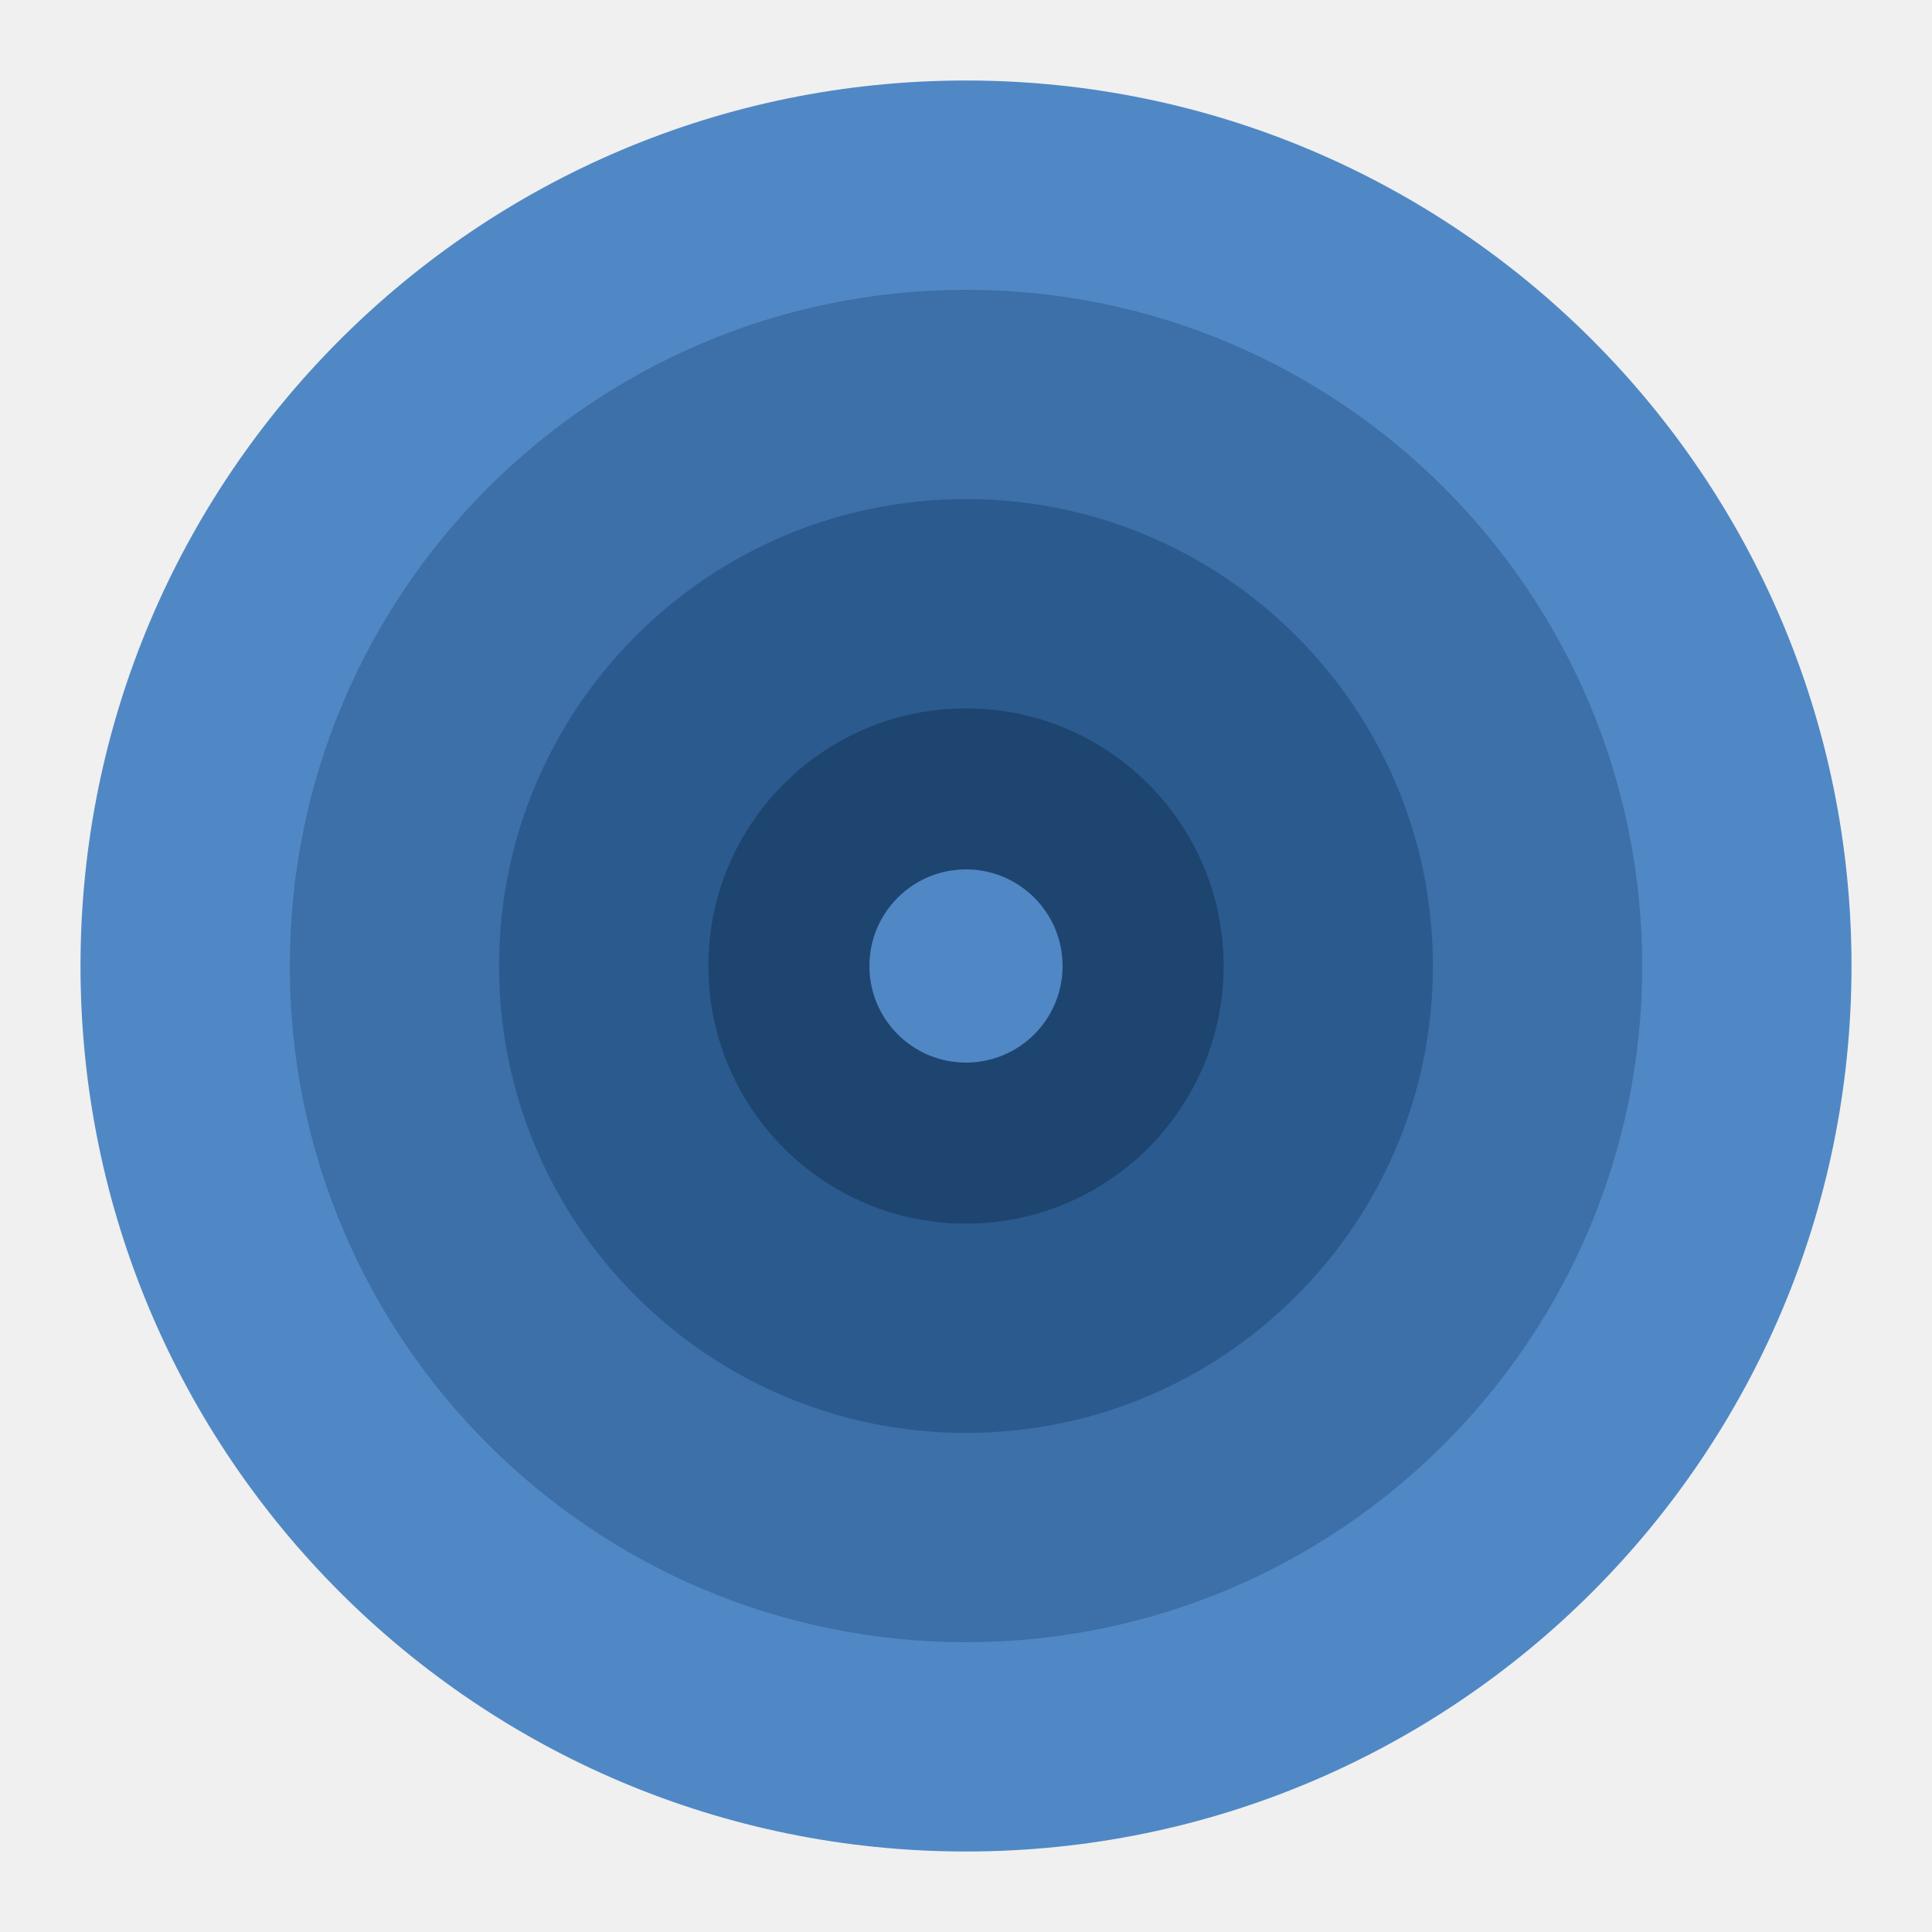
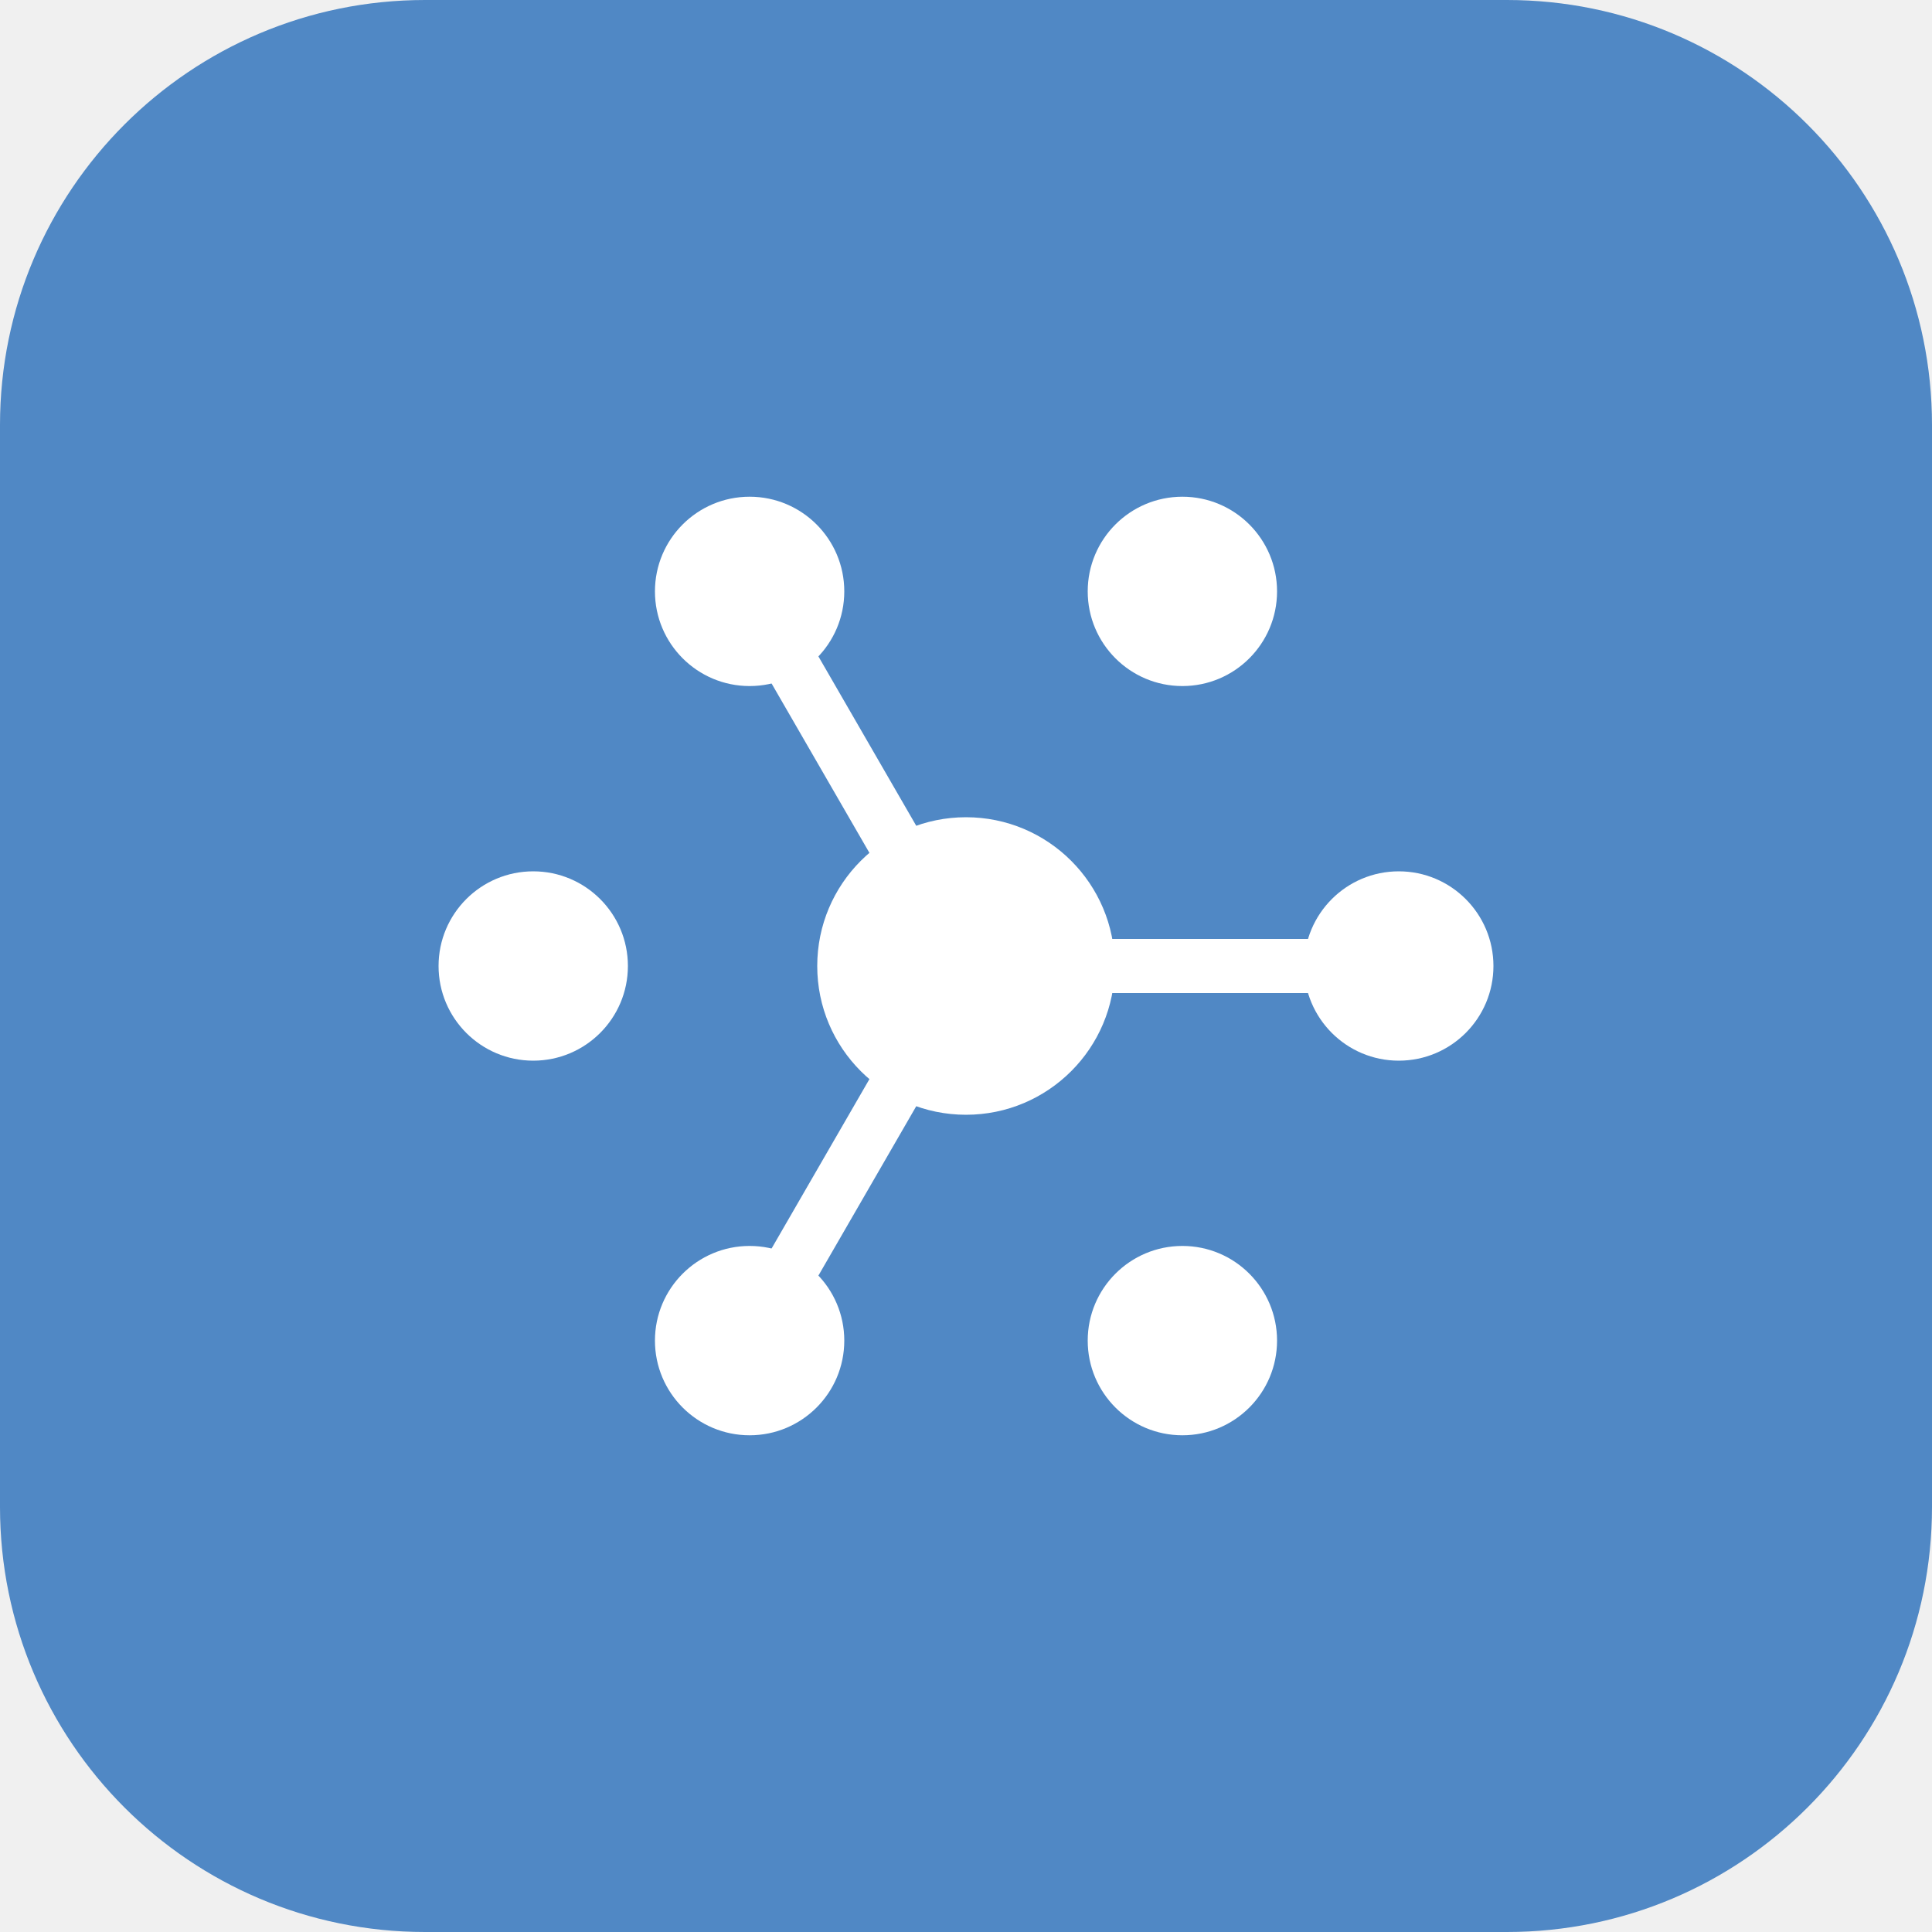
- <svg xmlns="http://www.w3.org/2000/svg" viewBox="-60 -60 120 120" width="120" height="120" role="img" aria-label="Data Hub">
-   <circle r="55" fill="#5088C5" />
-   <circle r="42" fill="#3D6FA8" />
-   <circle r="29" fill="#2B5A8E" />
-   <circle r="16" fill="#1E4470" />
-   <circle r="6" fill="#5088C5" />
+ <svg xmlns="http://www.w3.org/2000/svg" viewBox="0 0 100 100" width="100" height="100" role="img" aria-label="Data Hub">
+   <rect width="100" height="100" rx="22" fill="#5088C5" />
+   <g transform="translate(50 50) scale(0.7) translate(-50 -50)" stroke="#FFFFFF" stroke-width="4" stroke-linecap="round" fill="#FFFFFF">
+     <g>
+       <line x1="50" y1="50" x2="82" y2="50" />
+       <line x1="50" y1="50" x2="34" y2="22.3" />
+       <line x1="50" y1="50" x2="34" y2="77.7" />
+     </g>
+     <circle cx="66" cy="22.3" r="7" stroke="none" />
+     <circle cx="18" cy="50" r="7" stroke="none" />
+     <circle cx="66" cy="77.7" r="7" stroke="none" />
+     <circle cx="82" cy="50" r="7" stroke="none" />
+     <circle cx="34" cy="22.3" r="7" stroke="none" />
+     <circle cx="34" cy="77.7" r="7" stroke="none" />
+     <circle cx="50" cy="50" r="11" stroke="none" />
+   </g>
</svg>
